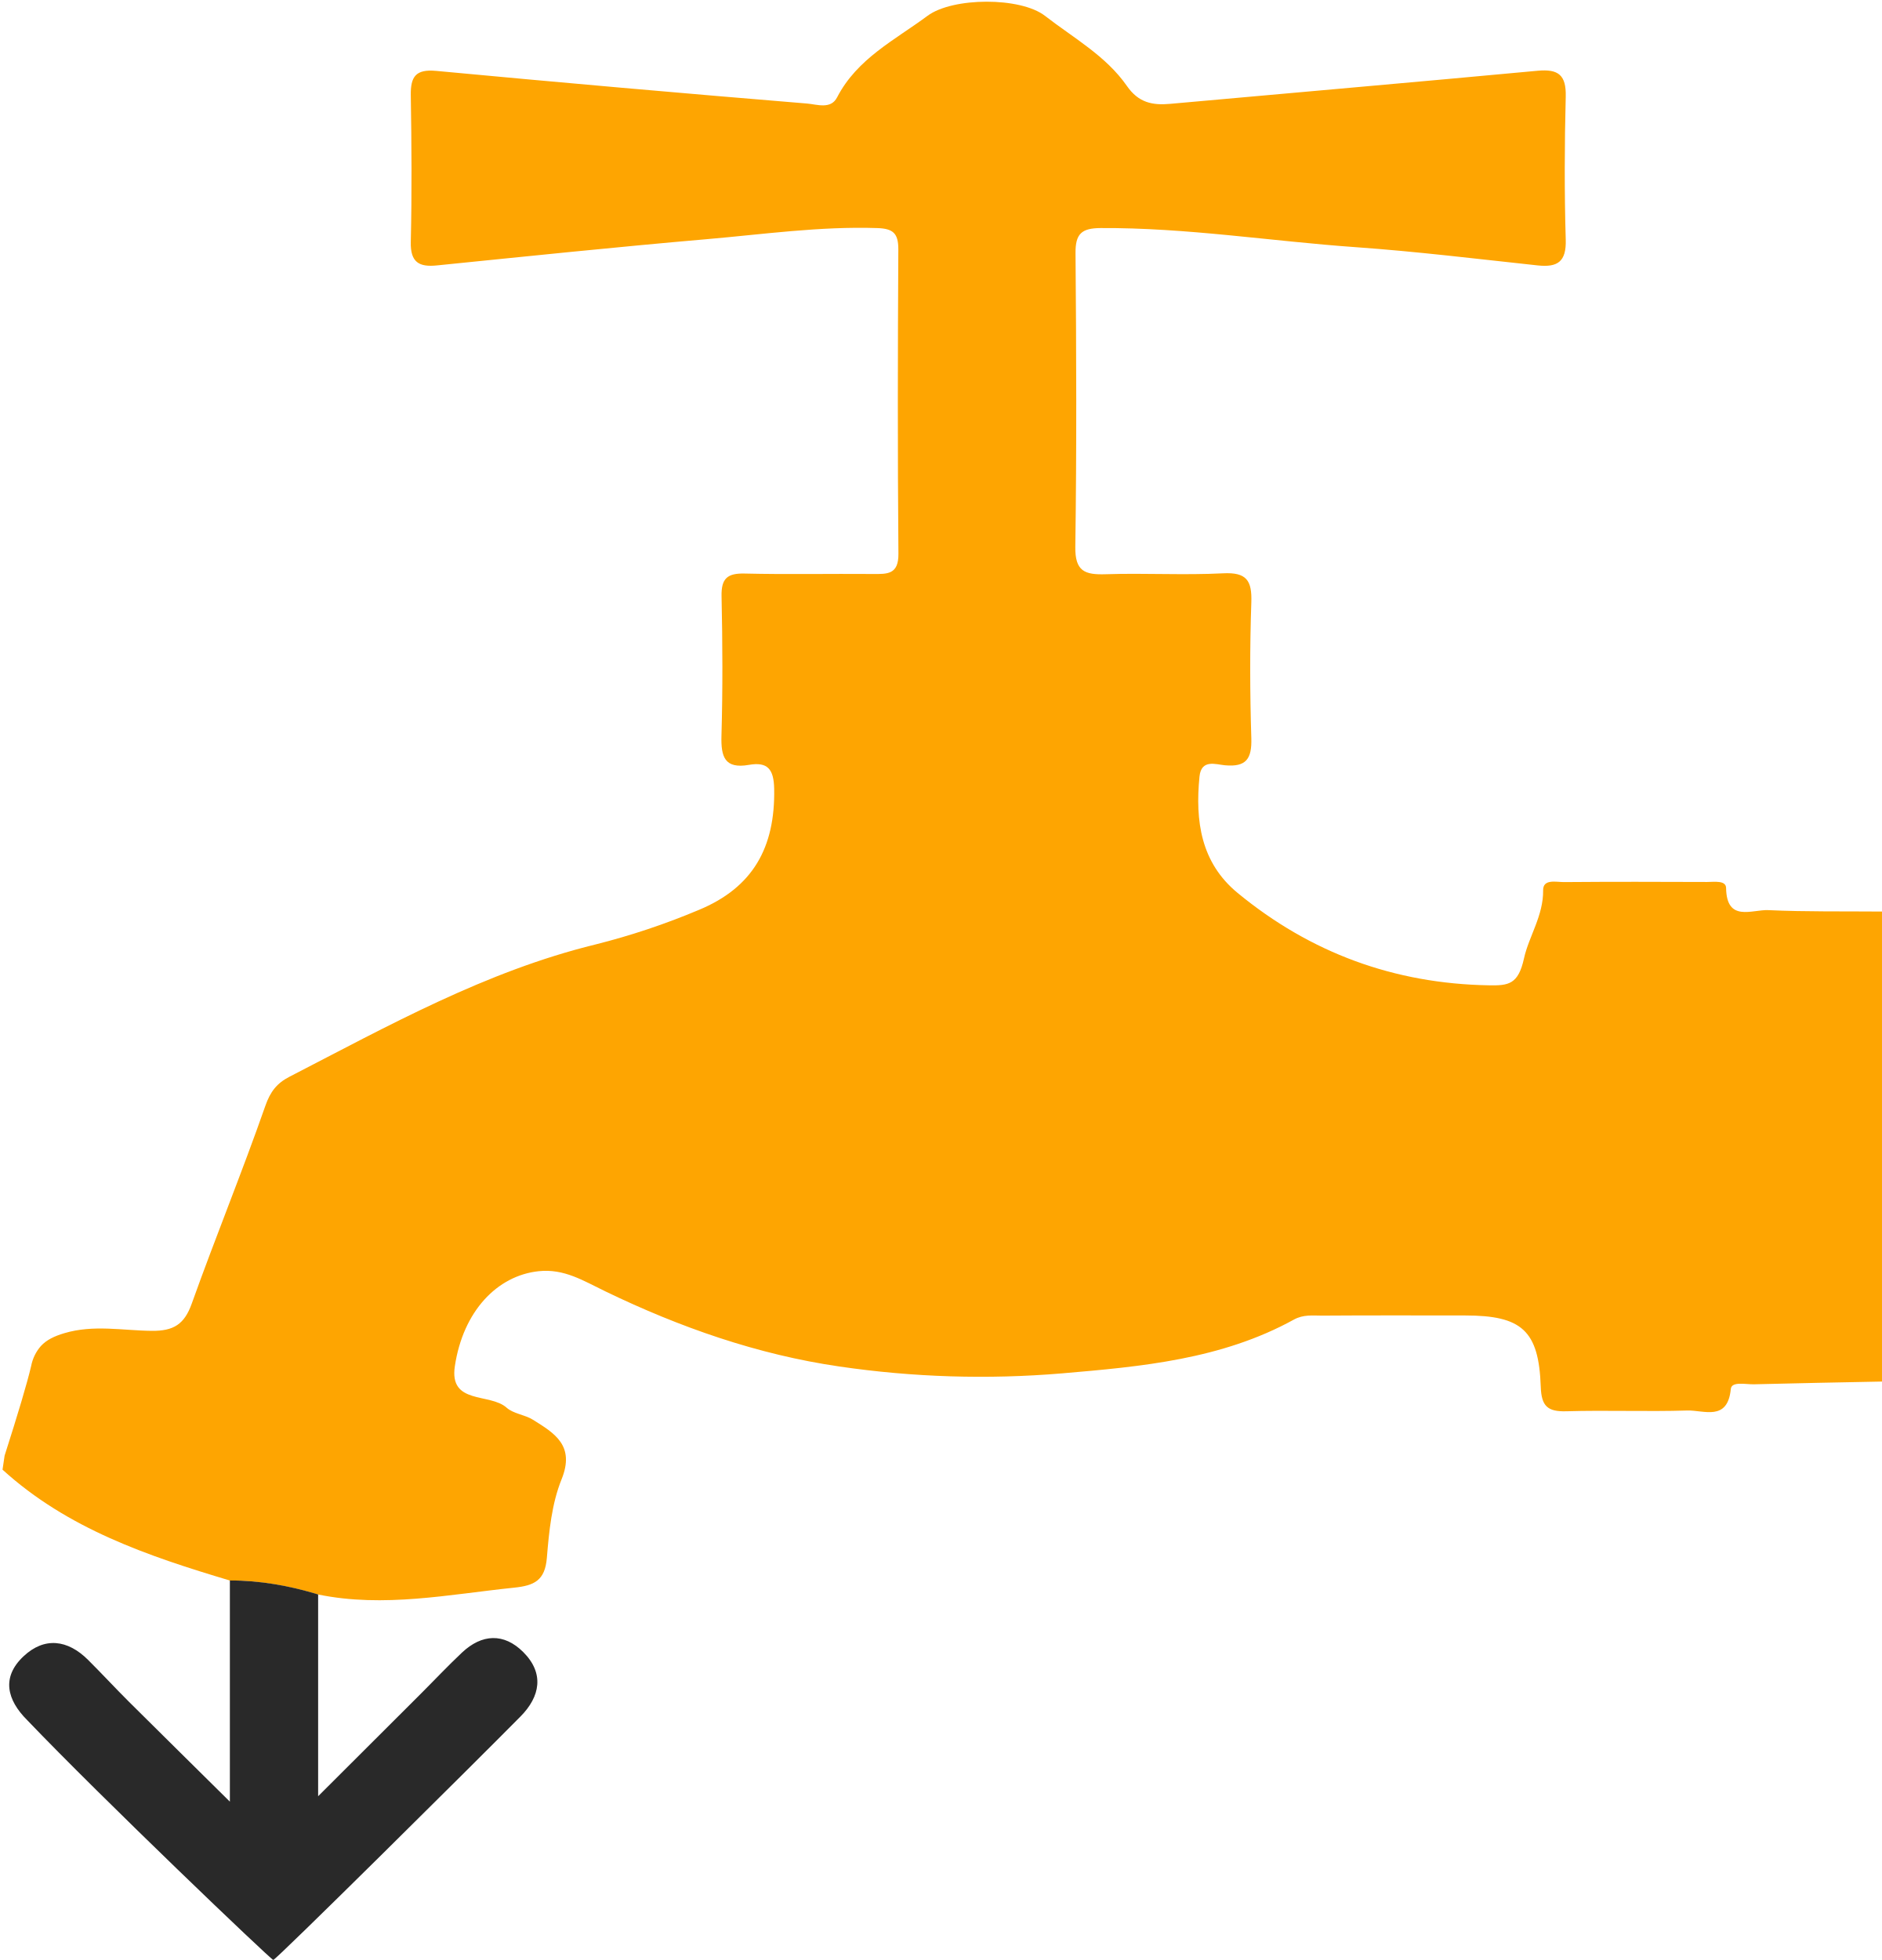
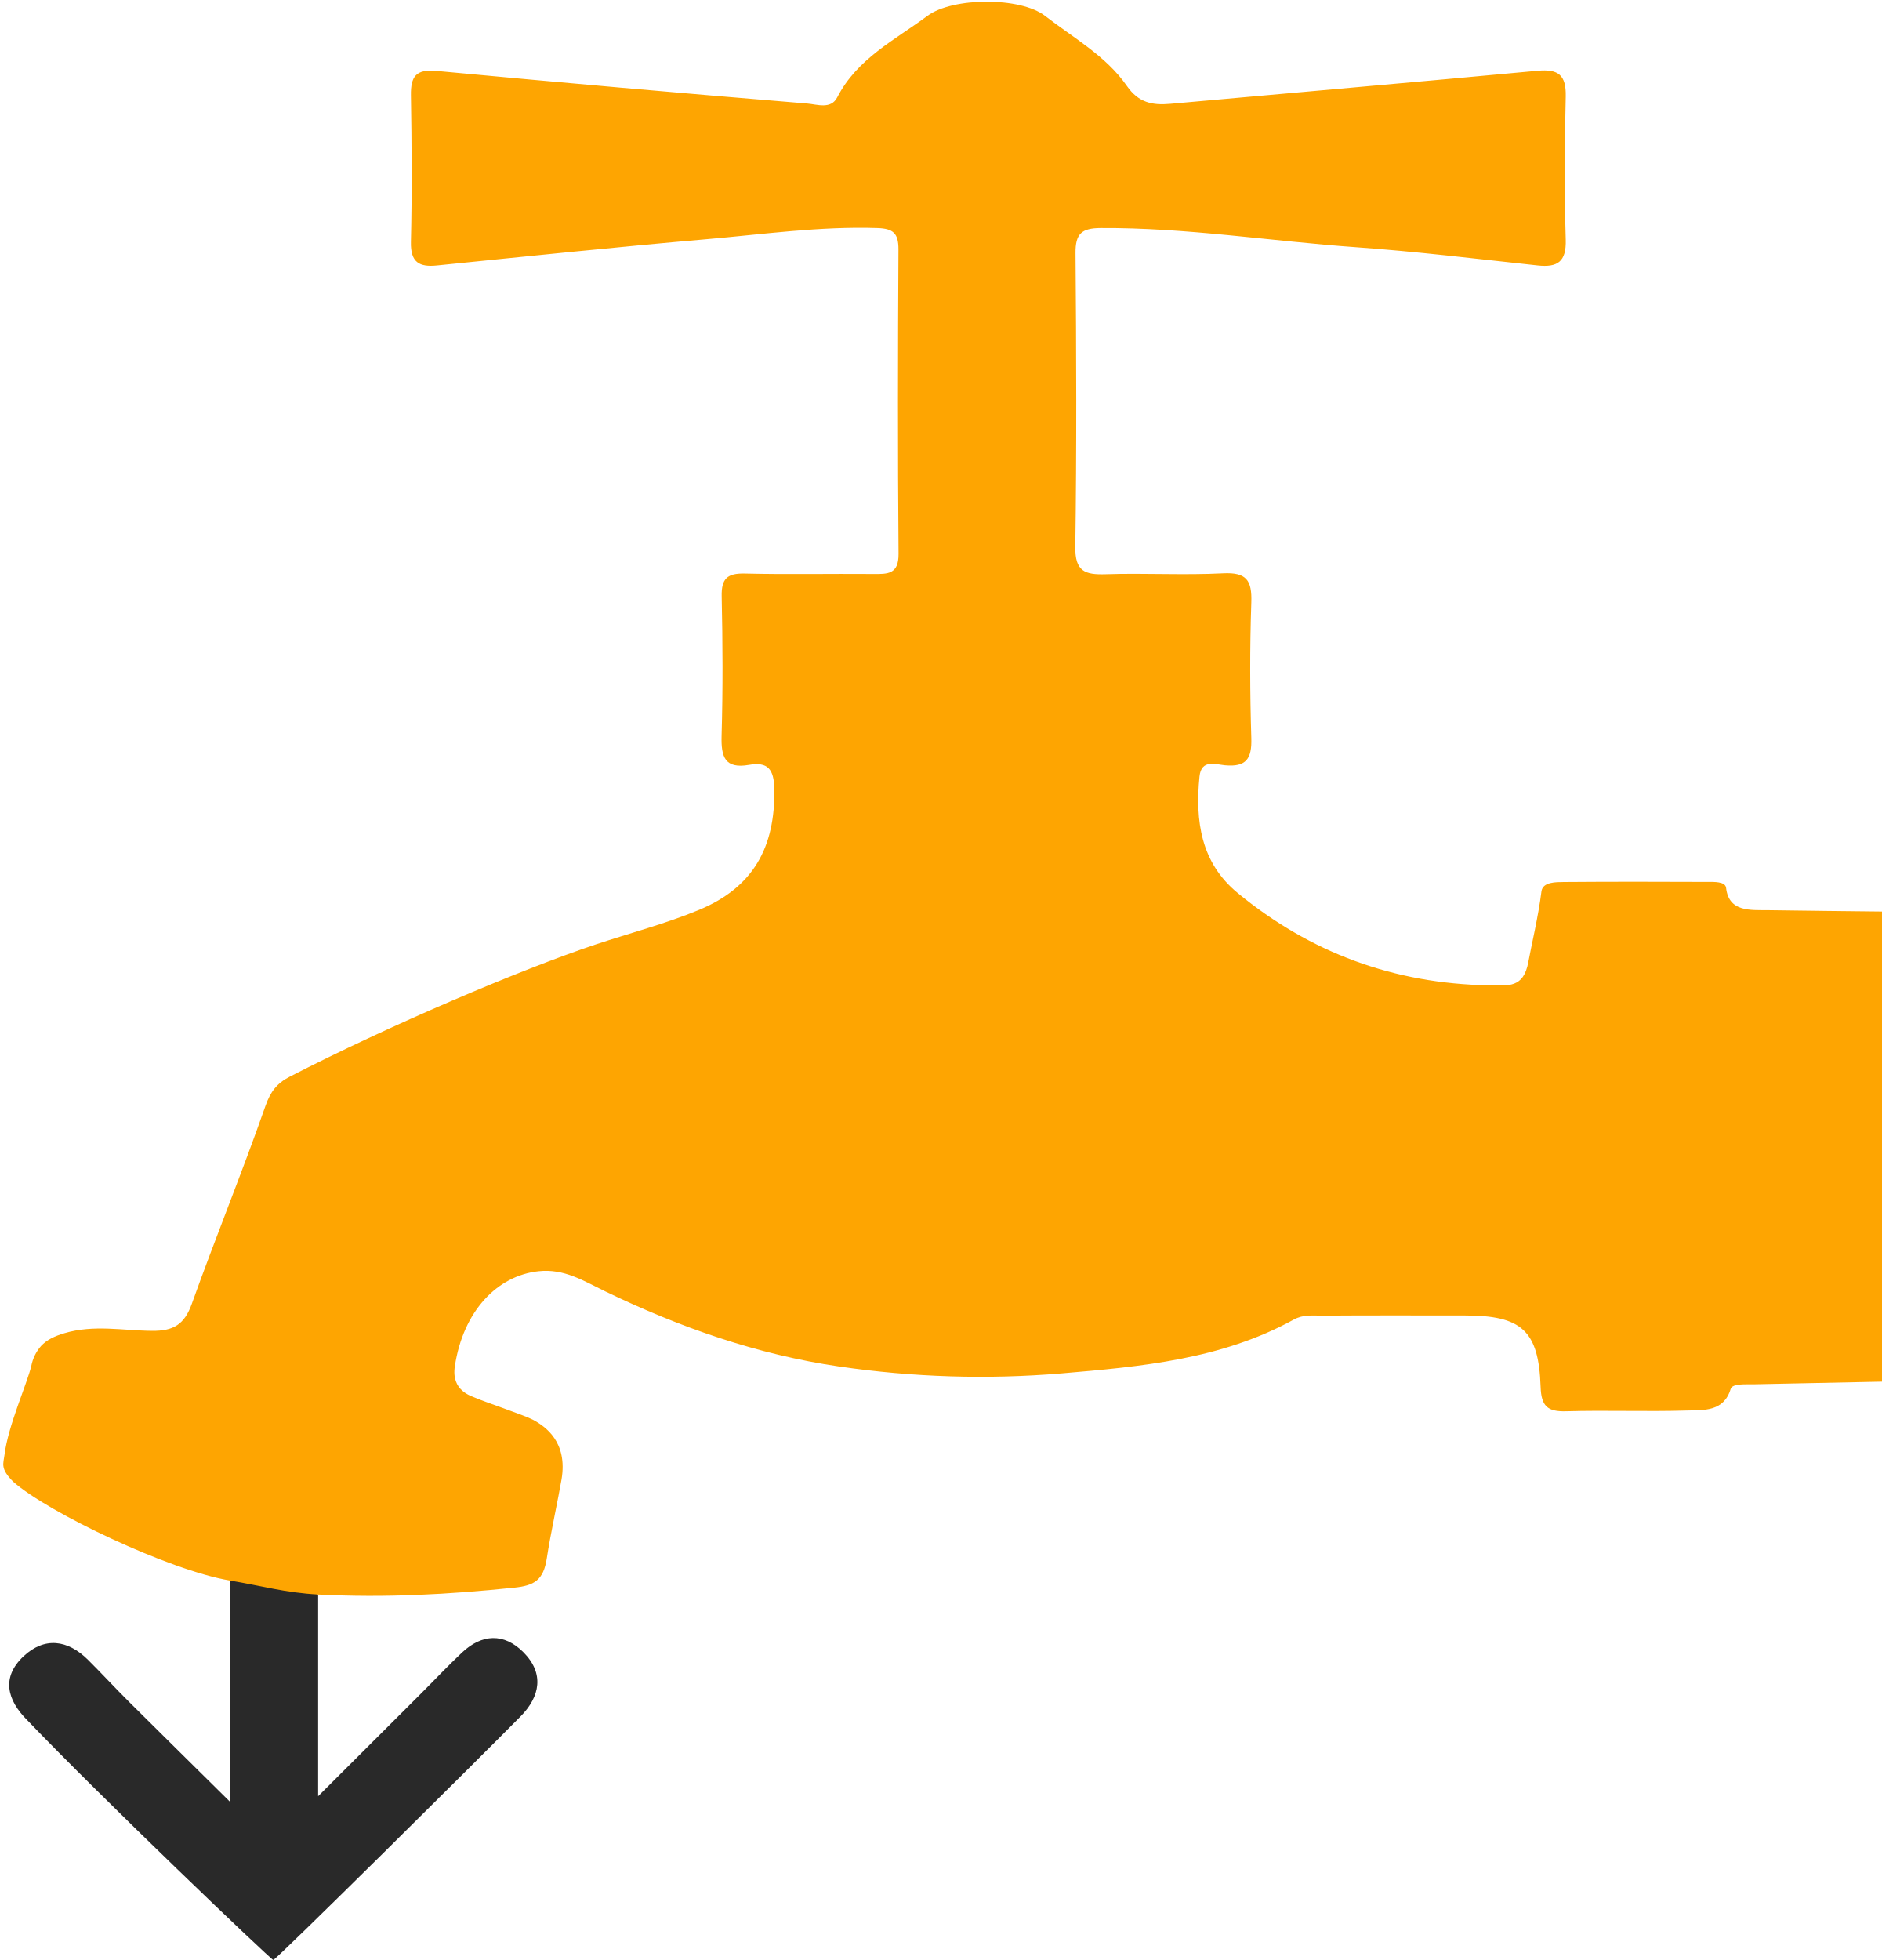
<svg xmlns="http://www.w3.org/2000/svg" id="Layer_1" data-name="Layer 1" viewBox="0 0 990.61 1031.49">
  <g id="Logo_Group" data-name="Logo Group">
-     <path d="M1.33,773.44q.55-3.69,1.09-7.37c7-21.93,11.79-37.83,14-47.27a22.19,22.19,0,0,1,5.14-10.47c3-3.21,7-5.14,12.31-6.72,15.39-4.58,30.74-1.37,46-1.23,11.45.12,17.15-3.36,21.06-14.32,12.46-34.85,26.52-69.15,38.74-104.08,2.63-7.52,6.08-11.91,12.64-15.29,52.14-26.88,103.42-55.54,161.16-69.65a375.86,375.86,0,0,0,54.4-18.18c28.44-11.79,40.21-32.85,39.64-63.73-.2-10.35-3.44-14.32-13.29-12.6-12.83,2.23-14.77-4.29-14.46-15.32.7-24.44.58-48.92.05-73.37-.21-9.32,2.95-12.22,12.12-12,22.51.53,45,.05,67.58.23,7.6.06,13.49.29,13.4-10.62-.45-53.43-.35-106.86-.05-160.28,0-8.4-2.75-10.87-11.06-11.14-30.29-1-60.19,3.3-90.19,5.88-47.21,4.08-94.35,9-141.51,13.76-9.46,1-14.13-1.56-13.87-12.35.6-25.74.42-51.5,0-77.24-.14-9.79,2.63-13.78,13.39-12.77q97.54,9.15,195.19,17.18c5.26.44,12.51,3.2,15.82-3.26C451.2,30.81,471,21.1,488.22,8.33c13.24-9.83,48.91-10,61.82,0,15,11.64,32.12,21.06,43.16,36.94,6.11,8.79,13.42,10.23,22.79,9.38,64.47-5.83,129-11.4,193.41-17.42,10.89-1,15.05,2.24,14.77,13.58-.64,25.1-.74,50.25,0,75.34.35,11.62-4.31,14.65-14.77,13.53-31.91-3.42-63.8-7.34-95.81-9.6-44.76-3.16-89.21-10.32-134.26-10.06-10,.06-13.29,3-13.2,13.19.43,51.52.63,103-.11,154.56-.18,12.92,5,14.79,16,14.43,20.58-.68,41.24.57,61.8-.48,12.36-.63,15.25,3.76,14.85,15.32-.82,23.8-.74,47.67,0,71.47.32,10.77-2.64,15.28-13.91,14.23-4.81-.45-12.46-3.38-13.38,6-2.29,23.33.7,45.24,20.08,61.19q57.48,47.32,132.17,48.61c10.46.2,15.54-.46,18.57-14.17,2.55-11.59,10.22-22.43,10.07-35.82-.07-6.16,6.88-4.31,10.95-4.34,25.12-.2,50.24-.15,75.35-.05,3.65,0,9.89-1,10,3.1.27,18.28,13.67,11.32,22.21,11.72,19.92.91,39.9.57,59.86.74V727.07c-22.46.46-44.92.85-67.37,1.44-4.3.12-11.8-1.71-12.21,2.47-1.67,17.22-14.22,11.06-22.93,11.33-21.21.66-42.46-.22-63.67.4-9.86.28-13.1-2.69-13.44-12.9-1-29.62-10-37.52-39.85-37.52-25.08,0-50.17-.1-75.26.08-5,0-9.82-.67-14.87,2.11-38,20.93-80.28,24.73-122.11,28.29a512.12,512.12,0,0,1-117.08-3.62c-43.16-6.27-84.11-20.65-123.15-39.52C307,674,297,667.56,283.5,669c-21.78,2.33-39.73,21-44.08,50-3.07,20.37,18.47,13.95,27.23,21.81,3.6,3.23,9.56,3.67,13.84,6.34,11.46,7.14,22.3,13.6,15.1,31.4-5.17,12.78-6.6,27.42-7.74,41.39-1,11.85-6.66,14.51-17.21,15.6-34.34,3.55-68.49,10.7-103.18,3.6-15.14-4.59-30.56-7.37-46.42-7.35C77.92,818.92,35.54,804.57,1.33,773.44Z" fill="#fea501" />
    <path d="M167.46,839.1V945.3c19.35-19.31,36.65-36.55,53.93-53.81,7.26-7.25,14.3-14.74,21.77-21.77,10.53-9.92,22.12-10.4,32.26-.29,11.17,11.14,9,23.38-1.46,33.93-23.45,23.73-128.67,128.1-130.11,128.1-1.14,0-90.71-85.59-129.55-126.22C3.65,894.61.64,882.67,12.4,871.65c11-10.32,23.23-8.78,33.93,1.87,7.29,7.25,14.26,14.81,21.55,22.07C84.72,912.36,101.67,929,121,948.16V831.75C136.9,831.73,152.32,834.51,167.46,839.1Z" fill="#292929" />
+     <path d="M7,779.83c-7-7-5.23-9.37-4.62-14.27,1.88-15.28,11.87-37.32,14.11-46.76a22.19,22.19,0,0,1,5.14-10.47c3-3.21,7-5.14,12.31-6.72,15.39-4.58,30.74-1.37,46-1.23,11.45.12,17.15-3.36,21.06-14.32,12.46-34.85,26.52-69.15,38.74-104.08,2.63-7.52,6.08-11.91,12.64-15.29,52.14-26.88,121.78-56.48,161.16-69.65,18.09-6,36.77-10.88,54.4-18.18,28.44-11.79,40.21-32.85,39.64-63.73-.2-10.35-3.44-14.32-13.29-12.6-12.83,2.23-14.77-4.29-14.46-15.32.7-24.44.58-48.92.05-73.37-.21-9.32,2.95-12.22,12.12-12,22.51.53,45,.05,67.58.23,7.6.06,13.49.29,13.4-10.62-.45-53.43-.35-106.86-.05-160.28,0-8.4-2.75-10.87-11.06-11.14-30.29-1-60.19,3.3-90.19,5.88-47.21,4.08-94.35,9-141.51,13.76-9.46,1-14.13-1.56-13.87-12.35.6-25.74.42-51.5,0-77.24-.14-9.79,2.63-13.78,13.39-12.77q97.54,9.15,195.19,17.18c5.26.44,12.51,3.2,15.82-3.26C451.2,30.81,471,21.1,488.22,8.33c13.24-9.83,48.91-10,61.82,0,15,11.64,32.12,21.06,43.16,36.94,6.11,8.79,13.42,10.23,22.79,9.38,64.47-5.83,129-11.4,193.41-17.42,10.89-1,15.05,2.24,14.77,13.58-.64,25.1-.74,50.25,0,75.34.35,11.62-4.31,14.65-14.77,13.53-31.91-3.42-63.8-7.34-95.81-9.6-44.76-3.16-89.21-10.32-134.26-10.06-10,.06-13.29,3-13.2,13.19.43,51.52.63,103-.11,154.56-.18,12.92,5,14.79,16,14.43,20.58-.68,41.24.57,61.8-.48,12.36-.63,15.25,3.76,14.85,15.32-.82,23.8-.74,47.67,0,71.47.32,10.77-2.64,15.28-13.91,14.23-4.81-.45-12.46-3.38-13.38,6-2.29,23.33.7,45.24,20.08,61.19q57.48,47.32,132.17,48.61c10.46.2,18.35,1.52,20.87-12.37,1.5-8.25,5.28-24,6.88-37,.63-5.16,7.77-4.93,11.84-5,25.12-.2,50.24-.15,75.35-.05,3.65,0,9.56-.3,10,3.1C910,480.06,921.34,478.9,930.7,479c19.94.25,42.31.57,62.26.74V727.07c-22.46.46-60.49,1.23-69.77,1.44-4.3.1-11.29-.55-12.21,2.47-3.65,12.07-14.22,11.06-22.93,11.33-21.21.66-42.46-.22-63.67.4-9.86.28-13.1-2.69-13.44-12.9-1-29.62-10-37.52-39.85-37.52-25.08,0-50.17-.1-75.26.08-5,0-9.82-.67-14.87,2.11-38,20.93-80.28,24.73-122.11,28.29a512.12,512.12,0,0,1-117.08-3.62c-43.16-6.27-84.11-20.65-123.15-39.52C307,674,297,667.56,283.5,669c-21.78,2.33-39.69,21-44.08,50-2,12.87,8.54,15.62,10.79,16.62,4.42,2,25.83,9.15,30.28,11.53,6.72,3.6,18.41,11.77,15.1,31.4-1.63,9.66-5.94,29.37-7.74,41.39-1.76,11.75-6.66,14.51-17.21,15.6-34.34,3.55-67.81,5.43-103.18,3.6-17.12-.89-30-4.63-46.42-7.35C89.1,826.44,25.39,796.07,7,779.83Z" fill="#fea501" />
  </g>
</svg>
